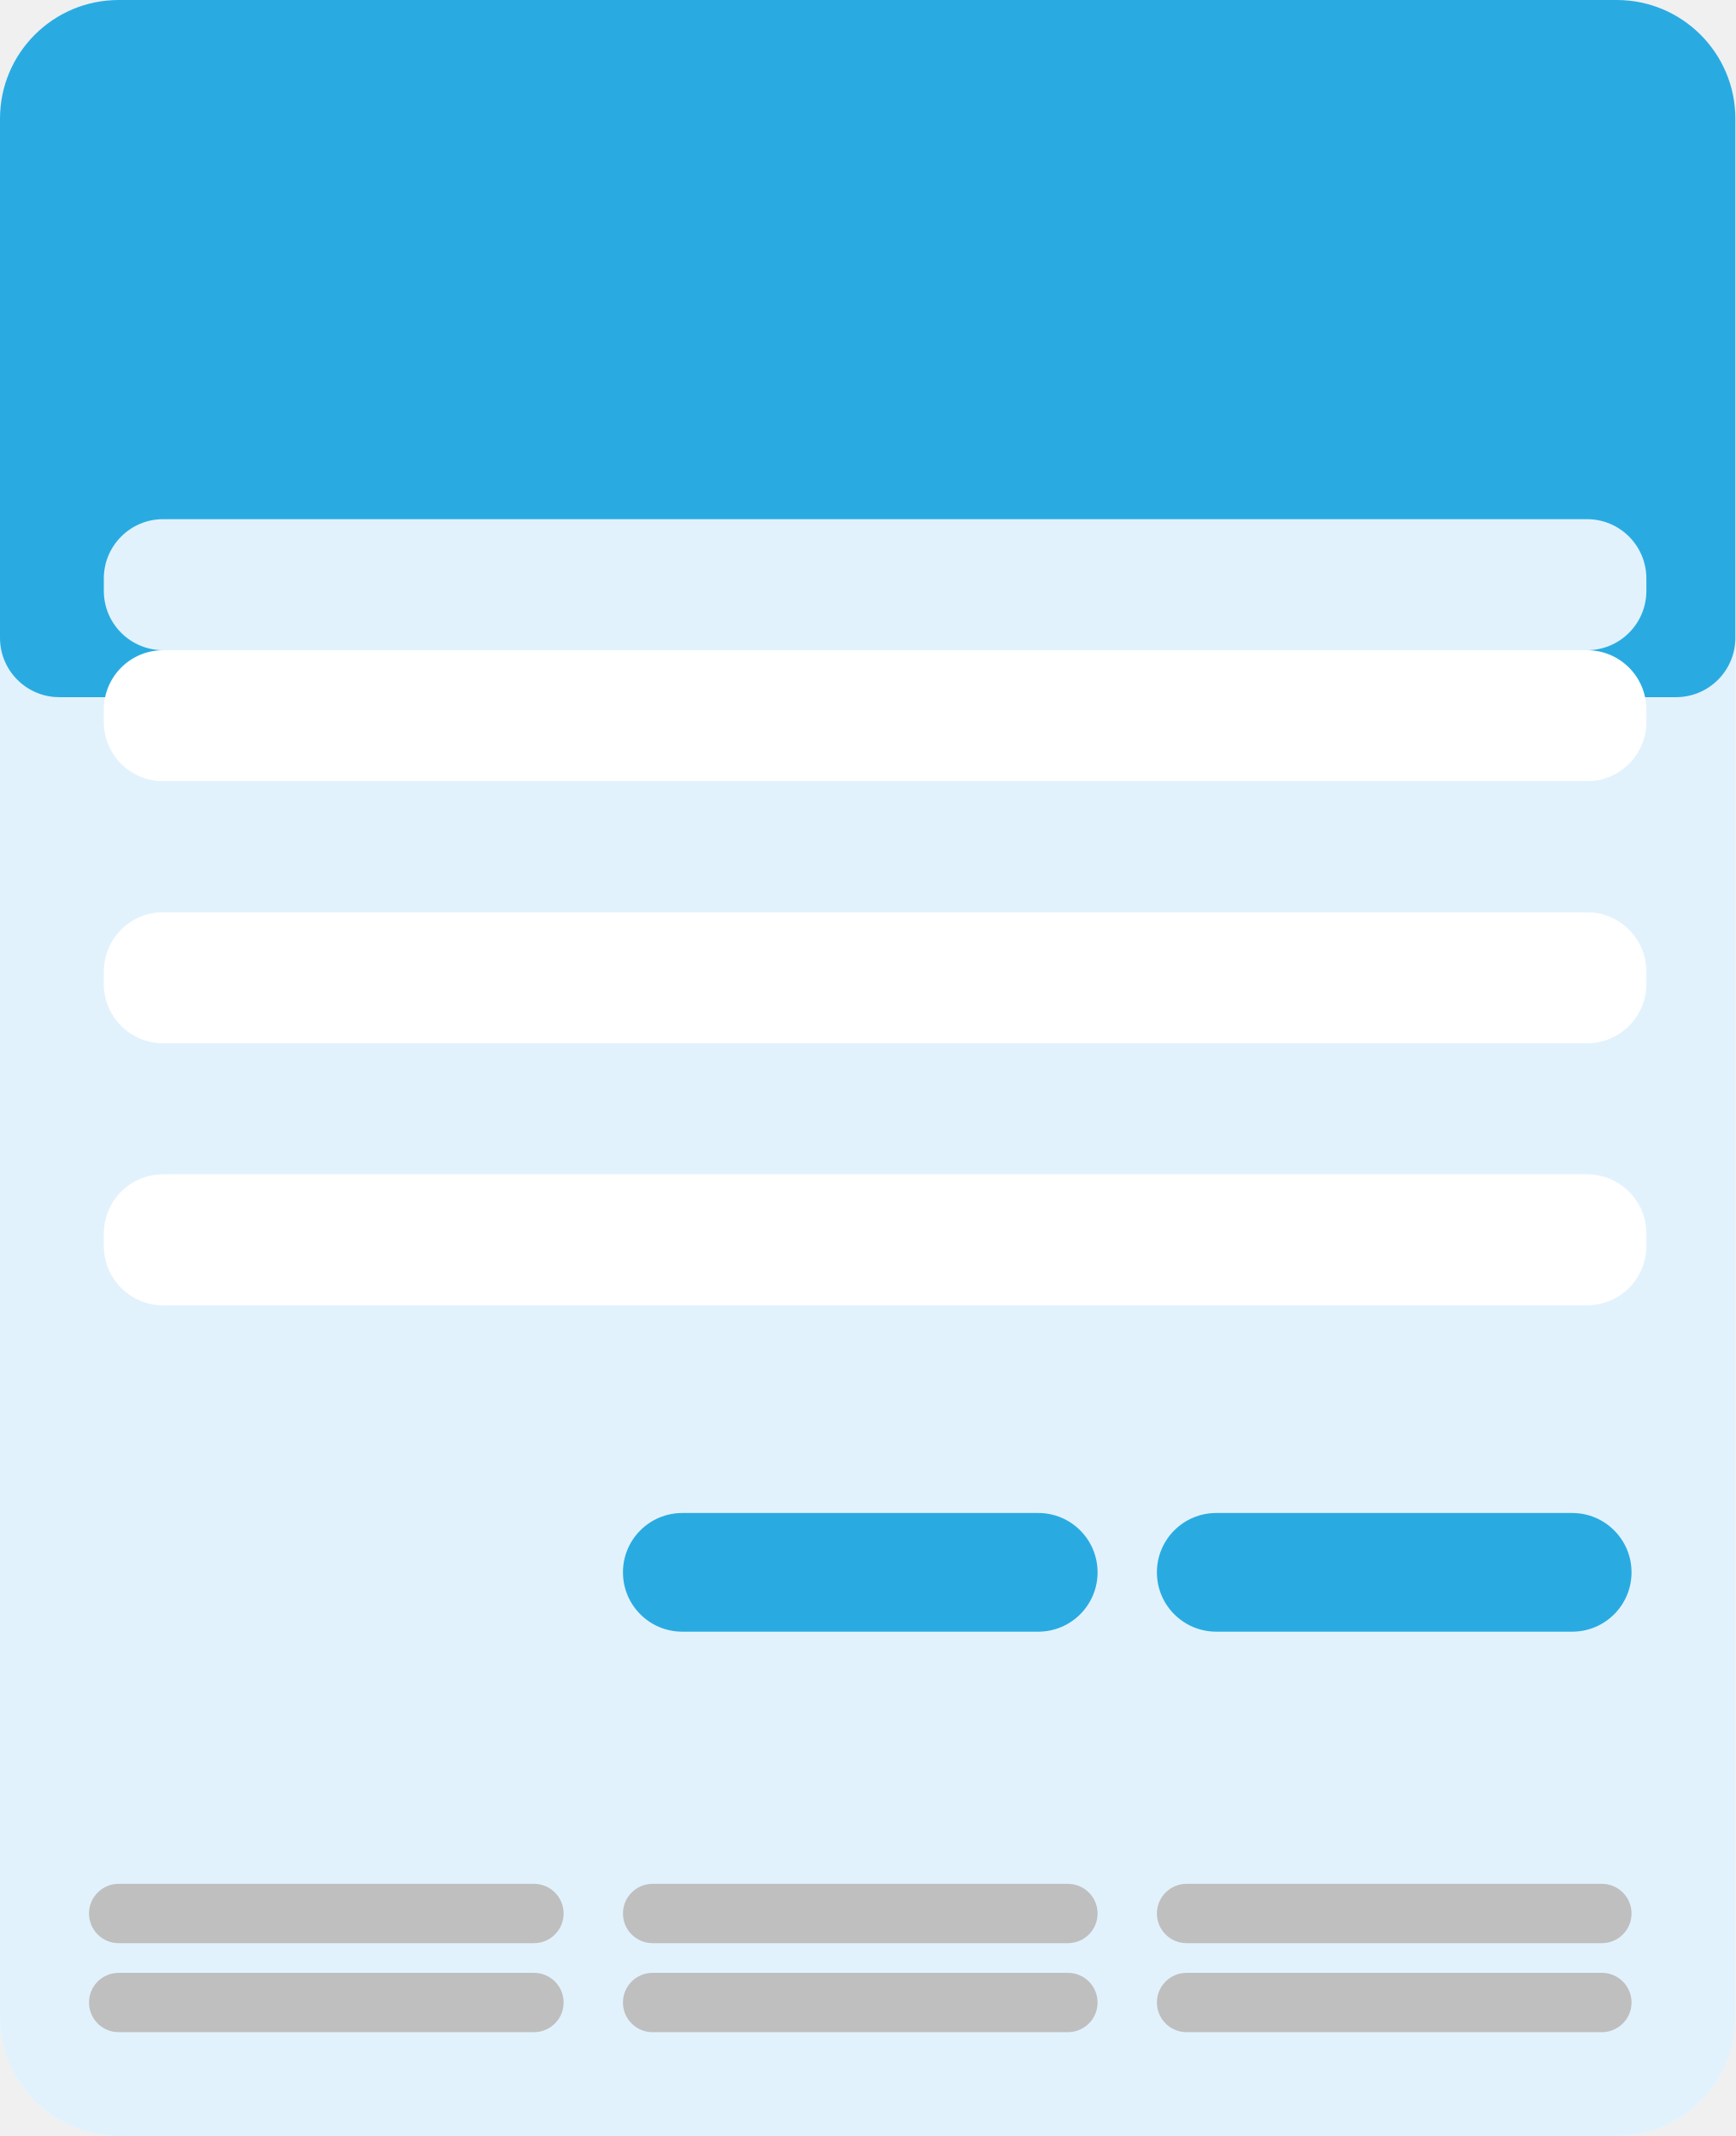
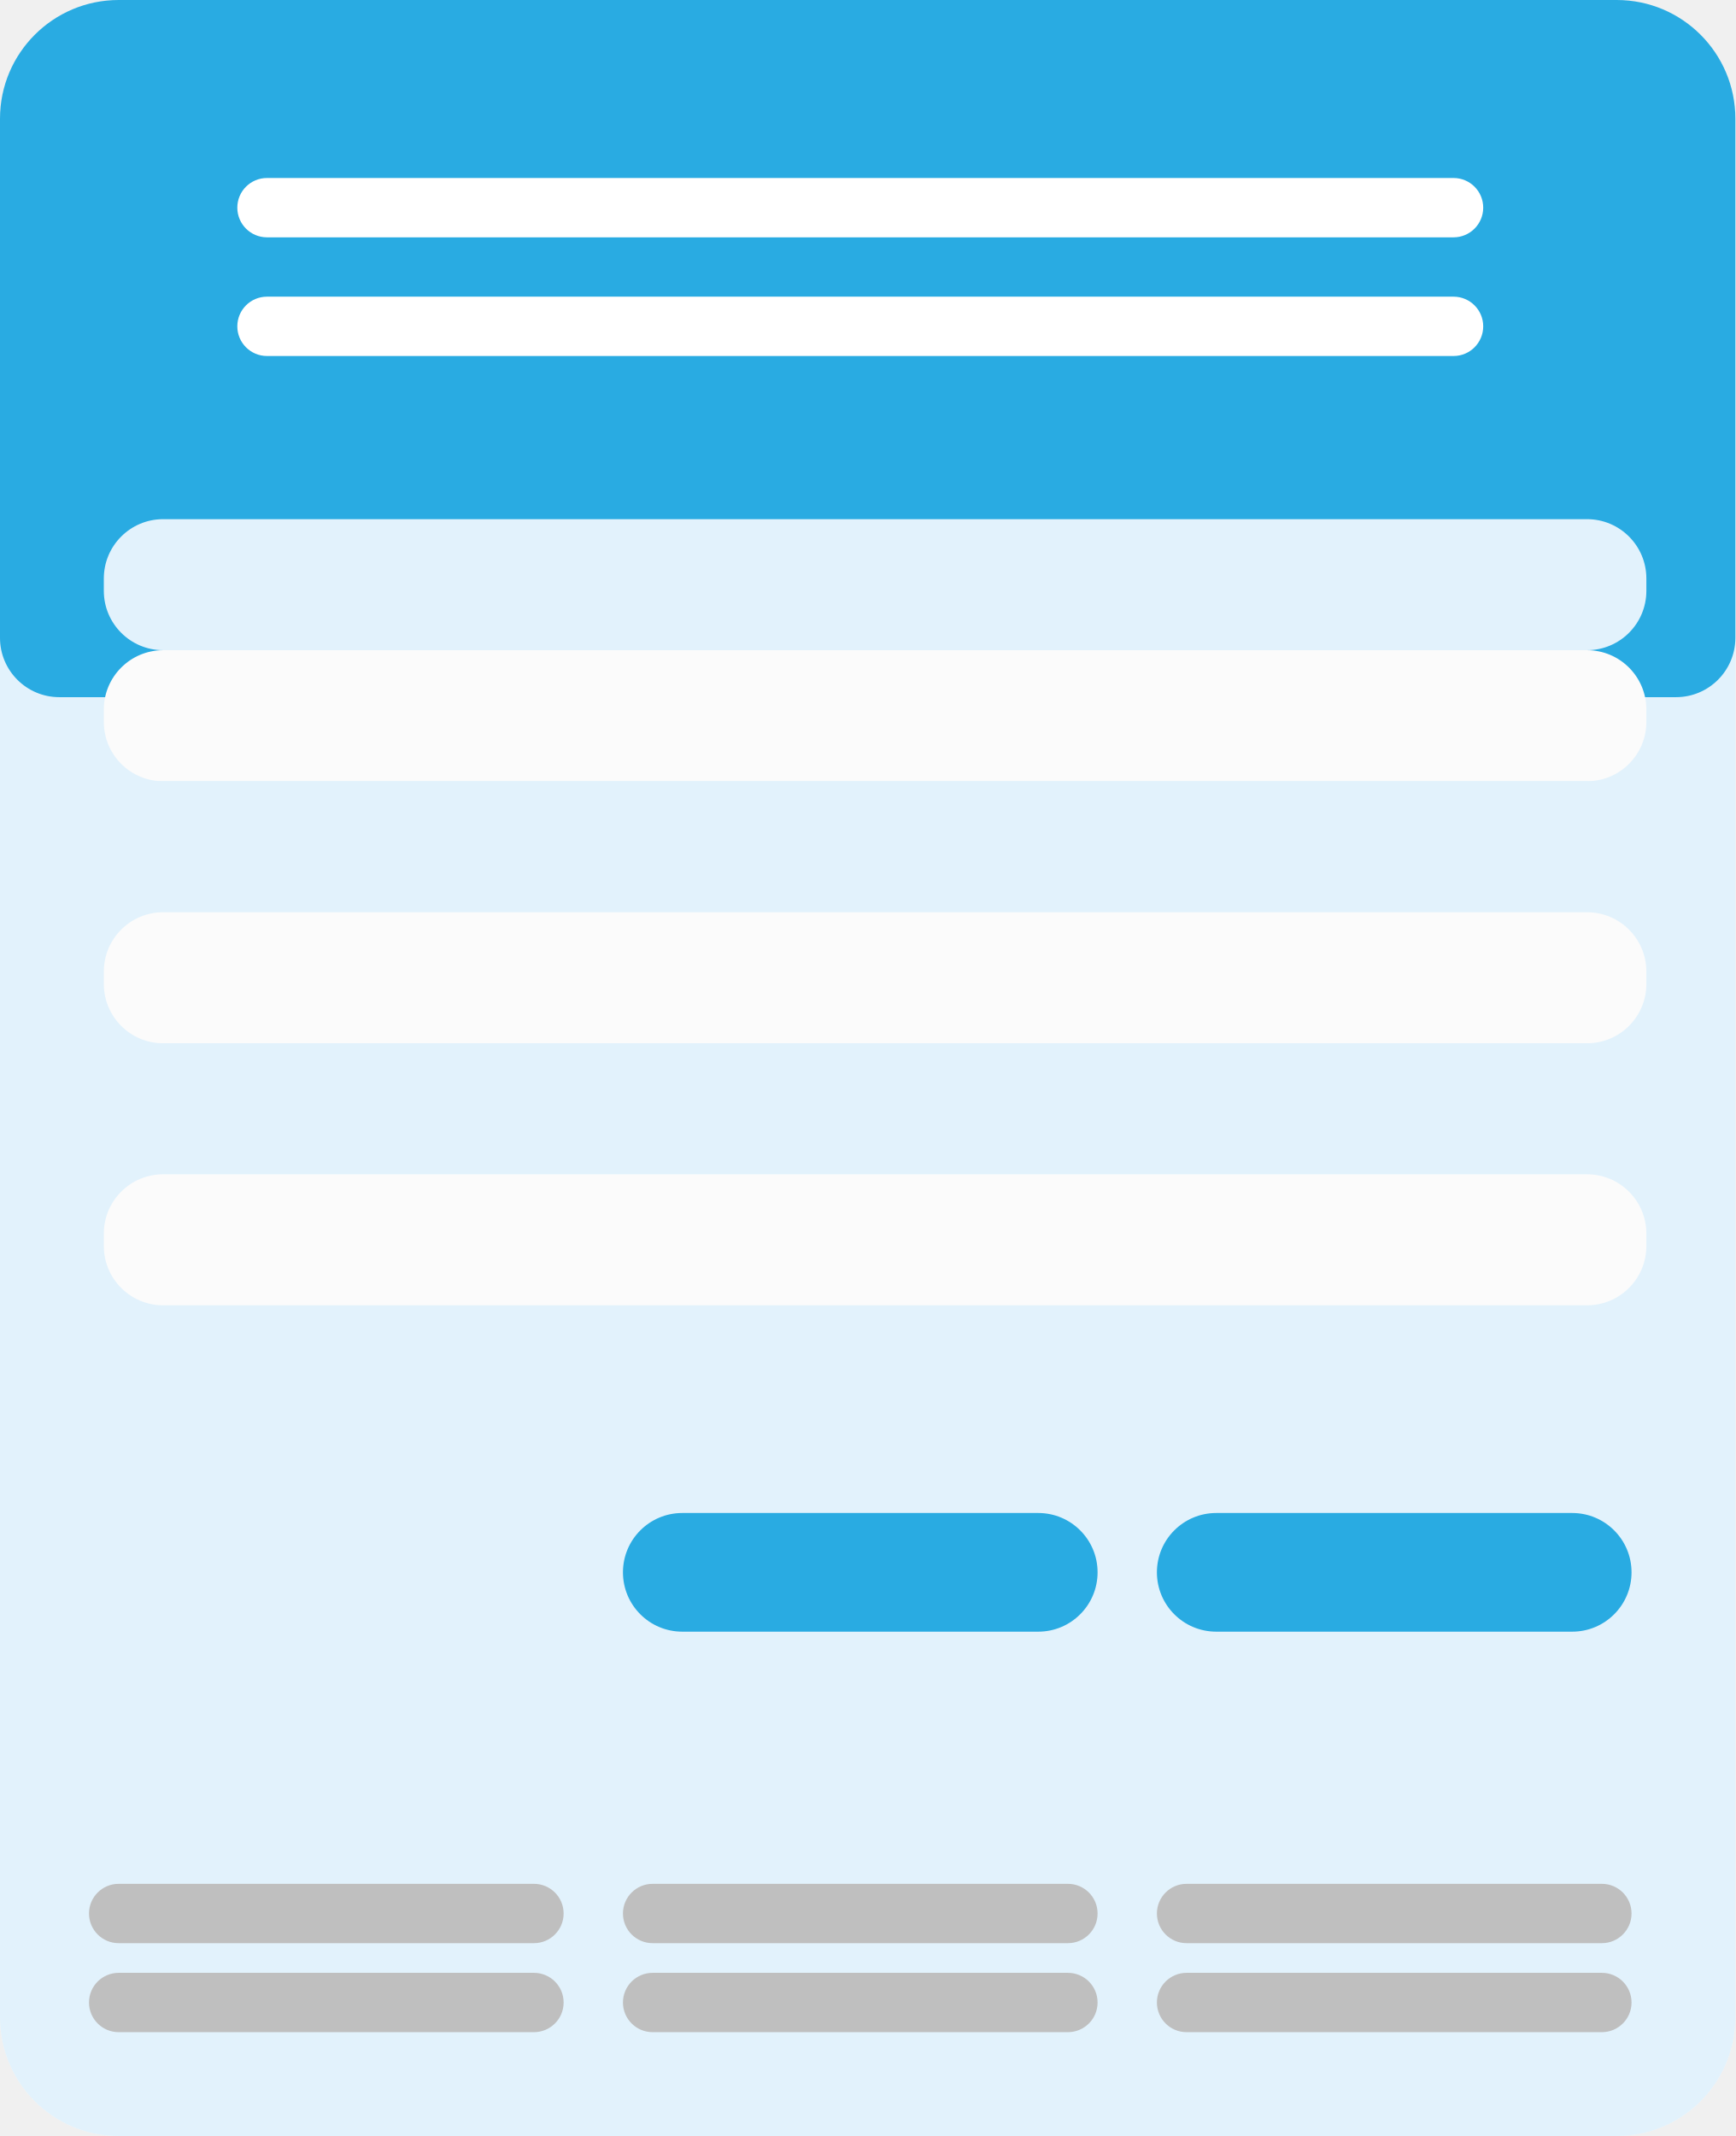
<svg xmlns="http://www.w3.org/2000/svg" width="117" height="144" viewBox="0 0 117 144" fill="none">
  <rect width="117" height="144" rx="8" fill="#F6F6F6" />
  <path d="M0 38H117V136C117 140.418 113.418 144 109 144H8C3.582 144 0 140.418 0 136V38Z" fill="#E2F2FC" />
  <path d="M0 8C0 3.582 3.582 0 8 0H109C113.418 0 117 3.582 117 8V43C117 45.209 115.209 47 113 47H4C1.791 47 0 45.209 0 43V8Z" fill="#29ABE2" />
  <rect x="42" y="102" width="32" height="8" rx="4" fill="#29ABE2" />
  <rect x="6" y="127" width="32" height="4" rx="2" fill="#BFBFBF" />
  <rect x="7" y="35" width="104" height="8.833" rx="4" fill="#E2F2FC" />
-   <rect x="7" y="43.834" width="104" height="8.833" rx="4" fill="white" />
+   <rect x="7" y="43.834" width="104" height="8.833" rx="4" fill="#FBFBFB" />
  <rect x="7" y="52.666" width="104" height="8.833" rx="4" fill="#E2F2FC" />
-   <rect x="7" y="61.5" width="104" height="8.833" rx="4" fill="white" />
+   <rect x="7" y="61.5" width="104" height="8.833" rx="4" fill="#FBFBFB" />
  <rect x="7" y="70.334" width="104" height="8.833" rx="4" fill="#E2F2FC" />
-   <rect x="7" y="79.166" width="104" height="8.833" rx="4" fill="white" />
+   <rect x="7" y="79.166" width="104" height="8.833" rx="4" fill="#FBFBFB" />
  <rect x="6" y="133" width="32" height="4" rx="2" fill="#BFBFBF" />
  <rect x="42" y="127" width="32" height="4" rx="2" fill="#BFBFBF" />
  <rect x="42" y="133" width="32" height="4" rx="2" fill="#BFBFBF" />
  <rect x="78" y="127" width="32" height="4" rx="2" fill="#BFBFBF" />
  <rect x="78" y="133" width="32" height="4" rx="2" fill="#BFBFBF" />
  <rect x="78" y="102" width="32" height="8" rx="4" fill="#29ABE2" />
+   <rect x="16" y="12" width="84" height="4" rx="2" fill="white" />
+   <rect x="16" y="20" width="84" height="4" rx="2" fill="white" />
</svg>
